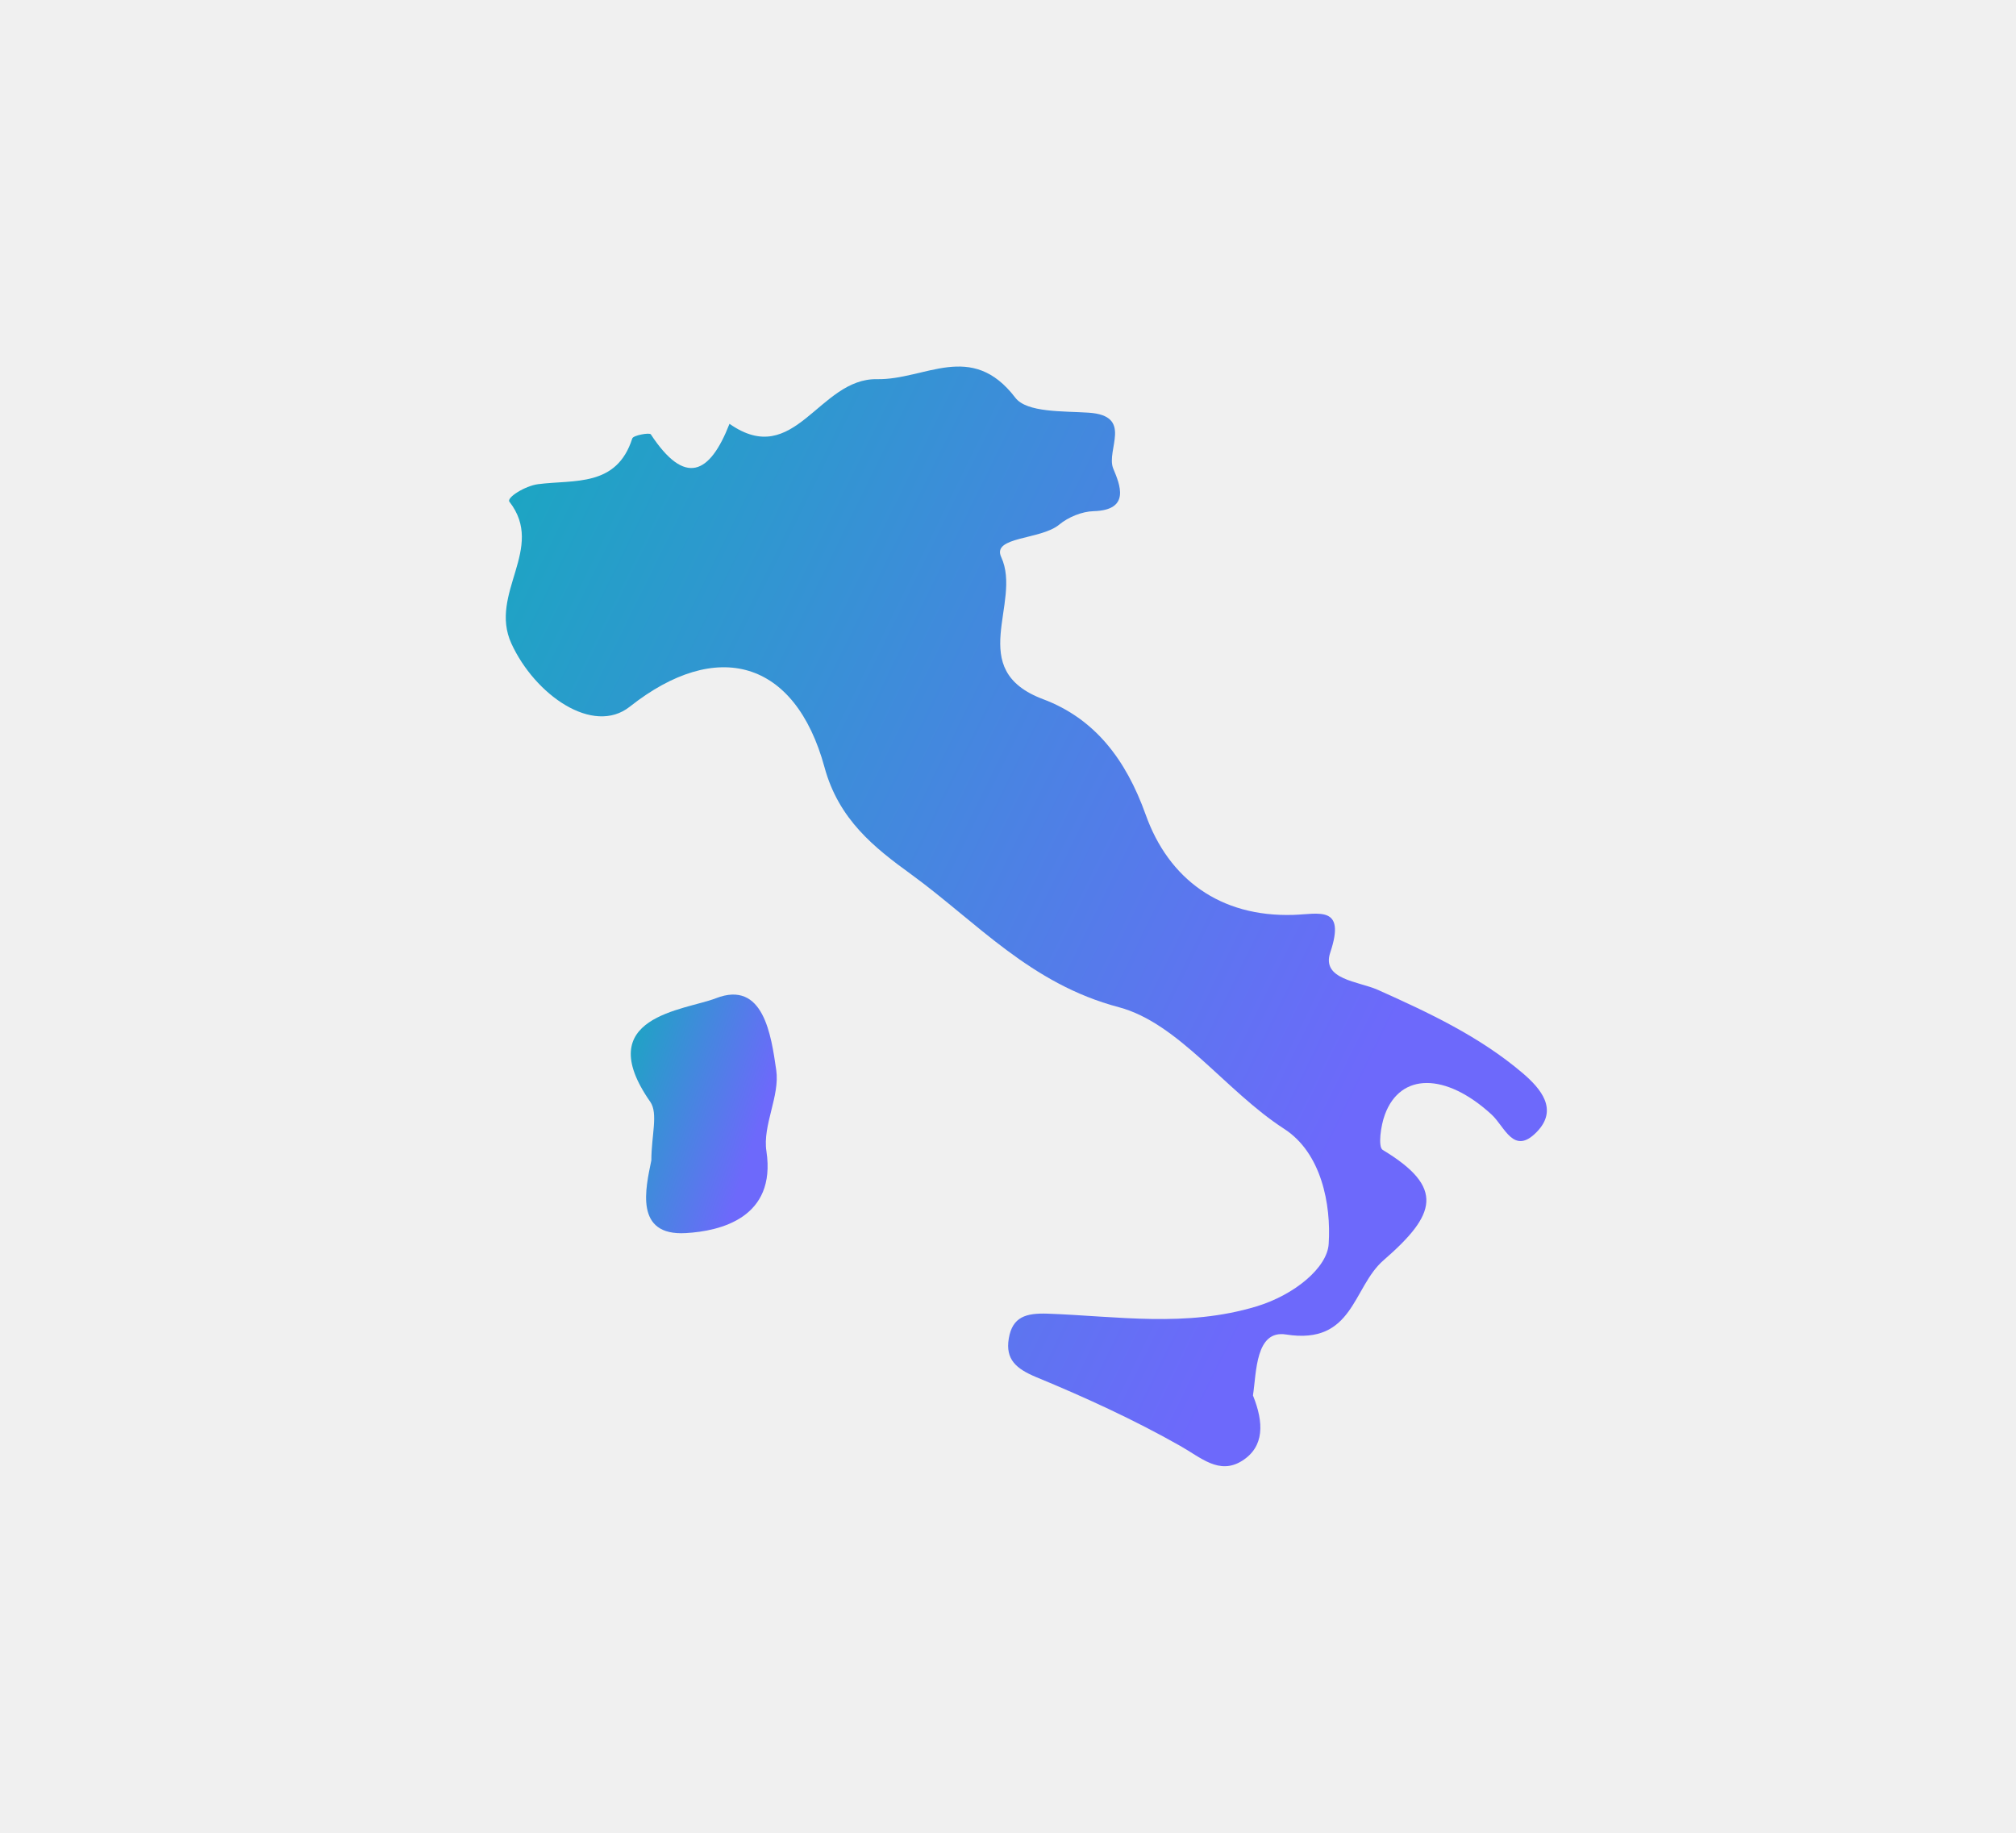
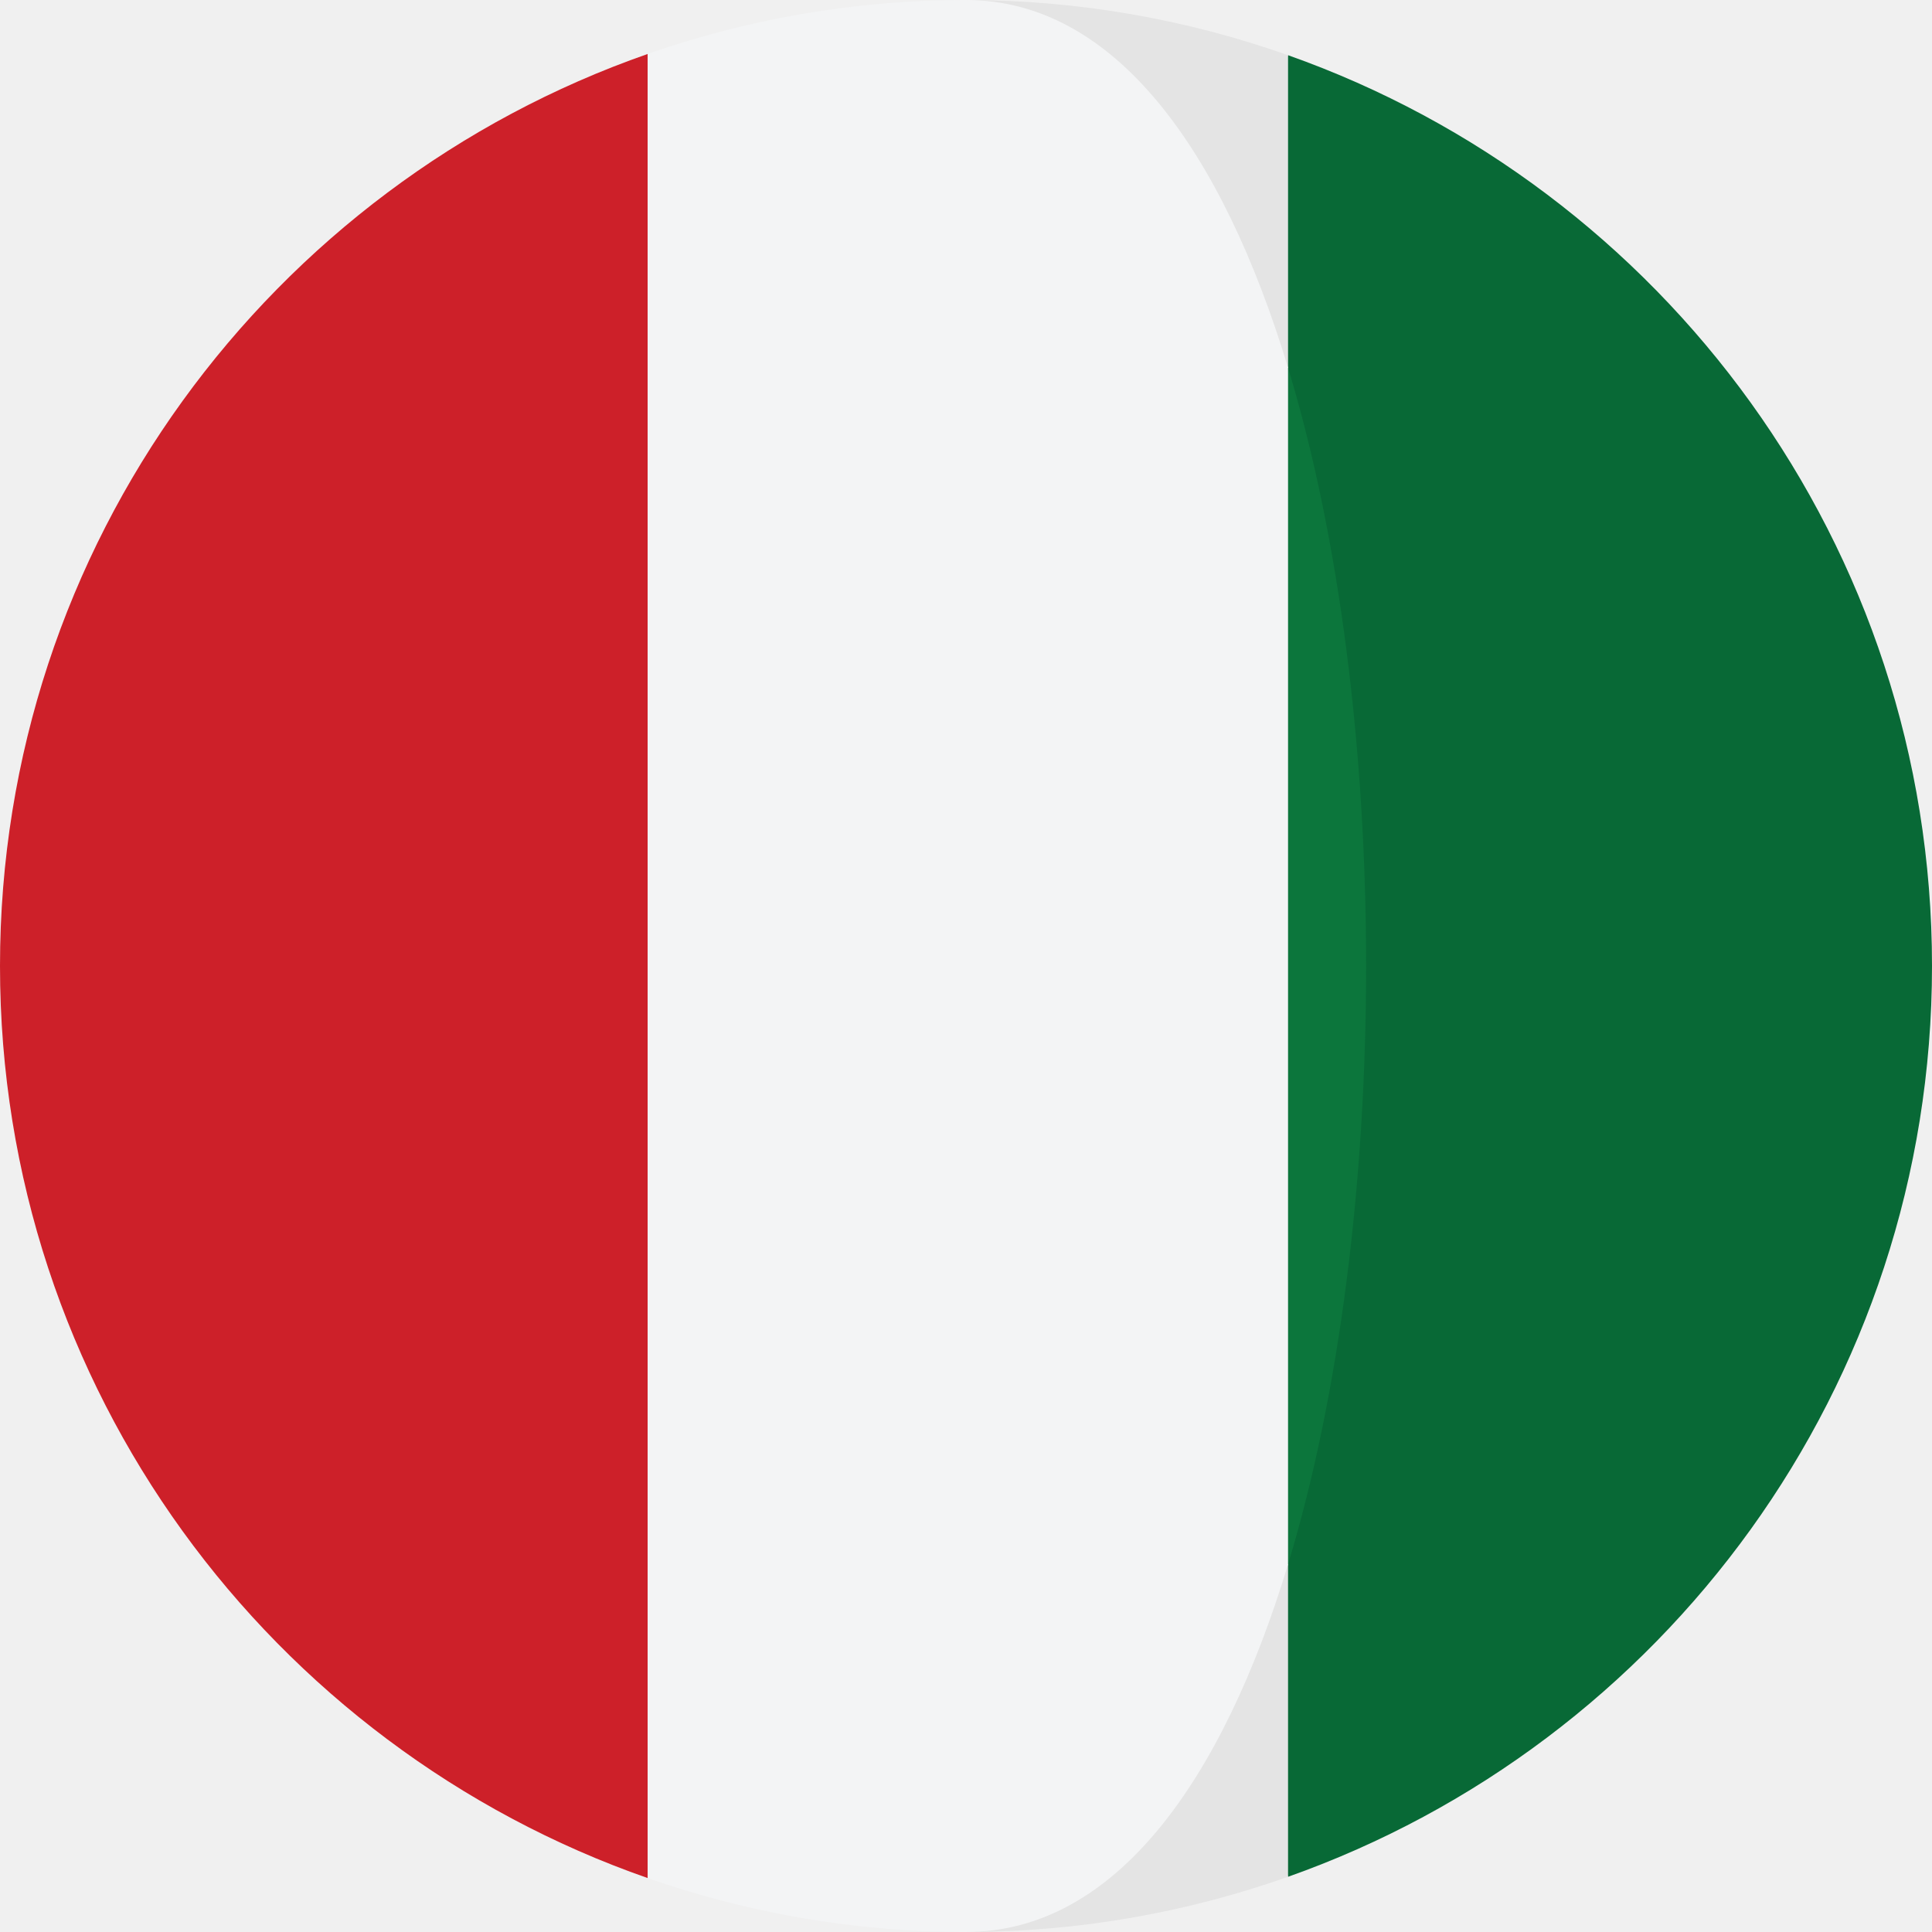
- <svg xmlns="http://www.w3.org/2000/svg" width="55" height="50" viewBox="0 0 55 50" fill="none">
-   <g clip-path="url(#clip0)">
-     <path d="M41.546 29.28C40.372 28.279 38.982 27.627 37.585 27.002C37.063 26.771 36.044 26.725 36.292 25.985C36.725 24.688 35.98 24.937 35.287 24.959C33.281 25.022 31.879 23.974 31.256 22.224C30.714 20.71 29.861 19.602 28.459 19.075C26.308 18.268 27.896 16.45 27.314 15.196C27.055 14.632 28.391 14.731 28.895 14.314C29.144 14.107 29.517 13.954 29.837 13.945C30.854 13.917 30.55 13.213 30.372 12.785C30.162 12.282 30.935 11.338 29.696 11.258C29.008 11.212 28.012 11.261 27.699 10.849C26.501 9.281 25.234 10.37 23.926 10.344C22.335 10.315 21.686 12.813 19.902 11.562C19.36 12.949 18.686 13.264 17.755 11.849C17.718 11.796 17.28 11.875 17.25 11.96C16.825 13.296 15.666 13.081 14.678 13.209C14.318 13.257 13.812 13.579 13.898 13.688C14.891 14.962 13.326 16.185 13.951 17.555C14.592 18.955 16.179 20.073 17.183 19.278C19.549 17.407 21.692 17.994 22.494 20.931C22.88 22.355 23.852 23.124 24.853 23.849C26.652 25.16 28.11 26.842 30.526 27.478C32.161 27.915 33.435 29.763 35.034 30.796C36.053 31.453 36.318 32.861 36.249 33.932C36.214 34.574 35.328 35.322 34.279 35.64C32.355 36.221 30.479 35.907 28.585 35.838C27.99 35.818 27.621 35.923 27.521 36.517C27.426 37.092 27.729 37.343 28.269 37.569C29.609 38.123 30.937 38.731 32.196 39.444C32.761 39.761 33.257 40.243 33.881 39.856C34.503 39.467 34.48 38.807 34.183 38.069C34.28 37.443 34.249 36.276 35.083 36.406C36.932 36.699 36.896 35.116 37.747 34.38C39.173 33.141 39.436 32.404 37.723 31.371C37.59 31.293 37.668 30.709 37.783 30.405C38.206 29.259 39.439 29.259 40.689 30.402C41.056 30.737 41.294 31.535 41.928 30.878C42.52 30.268 42.037 29.701 41.546 29.28Z" fill="url(#paint0_linear)" />
-     <path d="M19.529 27.234C18.681 27.565 16.108 27.72 17.739 30.057C17.962 30.374 17.77 30.98 17.77 31.655C17.616 32.41 17.295 33.724 18.711 33.64C19.652 33.586 21.182 33.224 20.91 31.409C20.799 30.701 21.281 29.902 21.177 29.192C21.04 28.253 20.834 26.725 19.529 27.234Z" fill="url(#paint1_linear)" />
+ <svg xmlns="http://www.w3.org/2000/svg" version="1.1" id="Capa_1" x="0px" y="0px" viewBox="0 0 473.68 473.68" style="enable-background:new 0 0 473.68 473.68;" xml:space="preserve">
+   <path style="fill:#086936;" d="M315.8,13.535l-27.64,76.632c25.511,84.193,25.511,209.154,0,293.351l27.639,76.624  c91.975-32.523,157.881-120.194,157.881-223.309C473.681,133.737,407.774,46.058,315.8,13.535z" />
+   <g>
+     <path style="fill:#E4E4E4;" d="M315.8,90.167V13.535C291.1,4.8,264.534,0.002,236.838,0.002   C273.359,0.002,222.722,123.774,315.8,90.167z" />
+     <path style="fill:#E4E4E4;" d="M236.838,473.678c27.695,0,54.261-4.798,78.961-13.534V383.52   C223.656,374.326,236.838,473.678,236.838,473.678z" />
  </g>
-   <defs>
-     <linearGradient id="paint0_linear" x1="8.359" y1="2.427" x2="44.72" y2="20.337" gradientUnits="userSpaceOnUse">
-       <stop stop-color="#00BAAF" />
-       <stop offset="0.935" stop-color="#6D69FB" />
-       <stop offset="1" stop-color="#6D69FB" />
-     </linearGradient>
-     <linearGradient id="paint1_linear" x1="16.446" y1="25.489" x2="22.199" y2="27.32" gradientUnits="userSpaceOnUse">
-       <stop stop-color="#00BAAF" />
-       <stop offset="0.935" stop-color="#6D69FB" />
-       <stop offset="1" stop-color="#6D69FB" />
-     </linearGradient>
-     <clipPath id="clip0">
-       <rect width="30" height="30" fill="white" transform="translate(13 10)" />
-     </clipPath>
-   </defs>
+   <path style="fill:#CD2029;" d="M0,236.837C0,340.296,66.355,428.198,158.805,460.46V13.229C66.355,45.49,0,133.392,0,236.837z" />
+   <path style="fill:#0C763C;" d="M315.8,90.167v293.351C341.315,299.321,341.315,174.358,315.8,90.167z" />
+   <path style="fill:#F3F4F5;" d="M315.8,383.521V90.167c-16.125-53.229-42.44-90.165-78.961-90.165  c-27.351,0-53.592,4.697-78.034,13.227V460.46c24.442,8.53,50.682,13.219,78.034,13.219  C273.359,473.678,299.674,436.743,315.8,383.521z" />
+   <g>
+ </g>
+   <g>
+ </g>
+   <g>
+ </g>
+   <g>
+ </g>
+   <g>
+ </g>
+   <g>
+ </g>
+   <g>
+ </g>
+   <g>
+ </g>
+   <g>
+ </g>
+   <g>
+ </g>
+   <g>
+ </g>
+   <g>
+ </g>
+   <g>
+ </g>
+   <g>
+ </g>
+   <g>
+ </g>
</svg>
